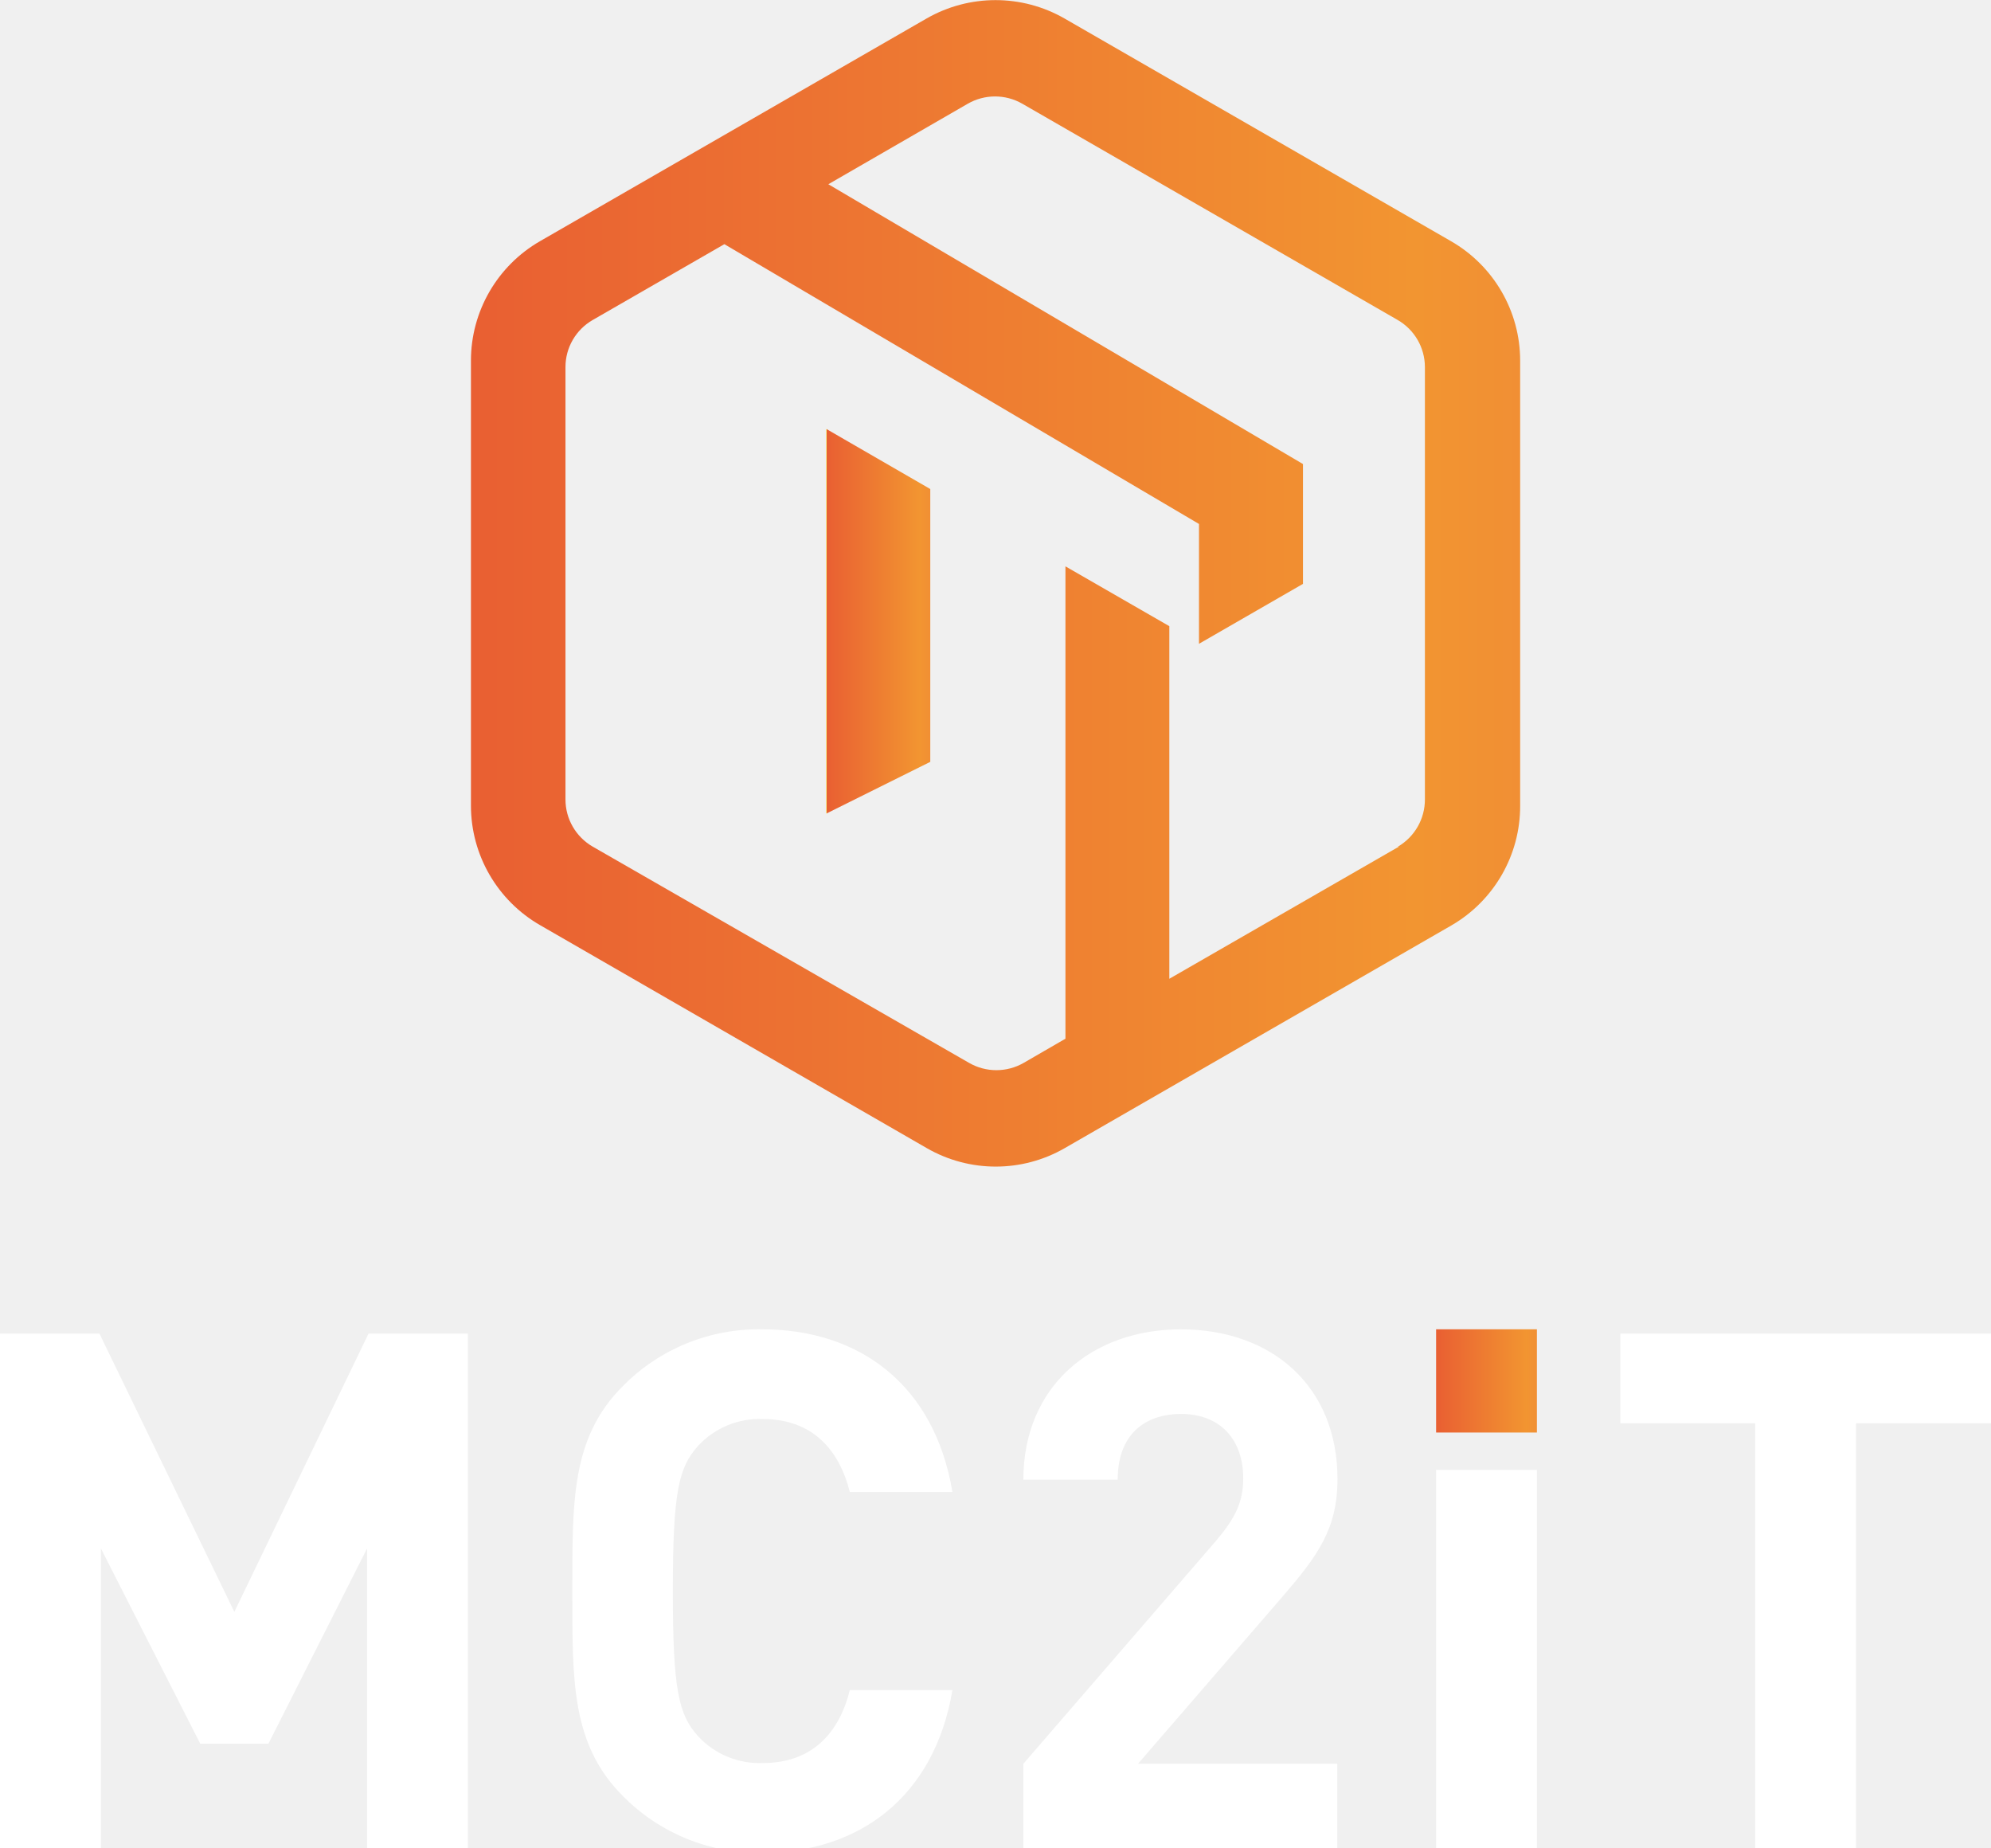
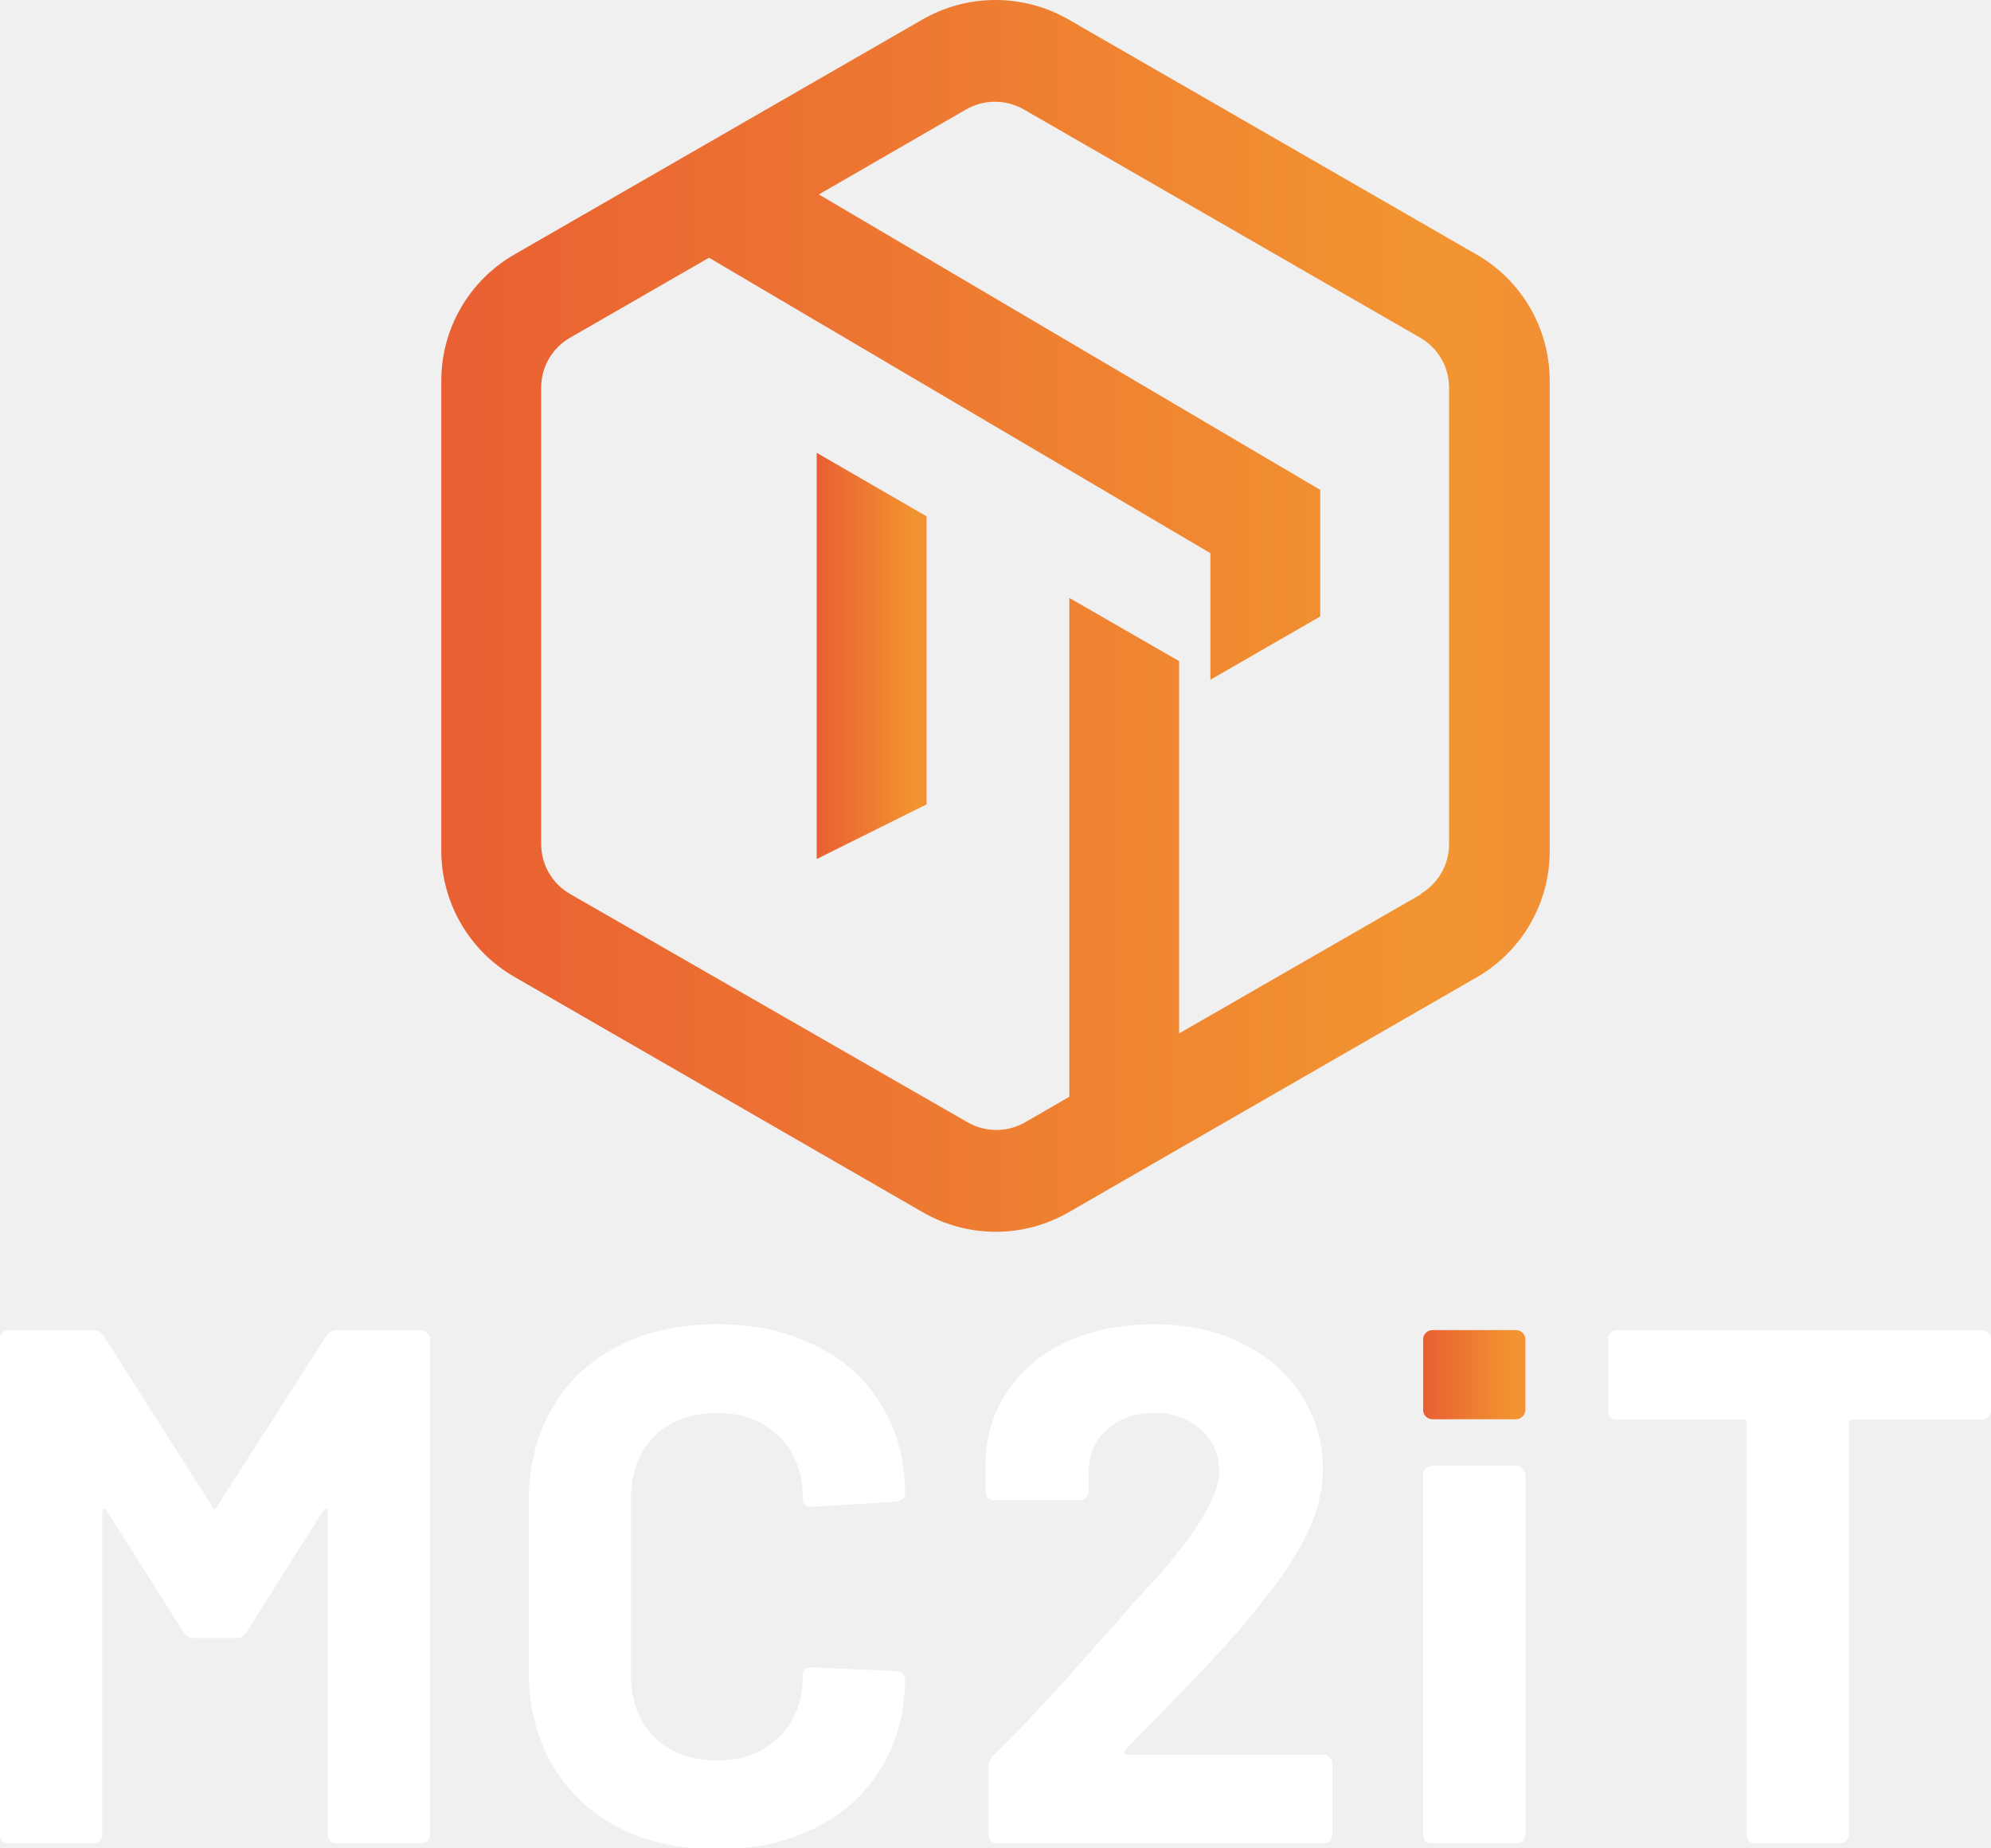
<svg xmlns="http://www.w3.org/2000/svg" xmlns:xlink="http://www.w3.org/1999/xlink" viewBox="0 0 194 180">
  <defs>
    <linearGradient id="a" x1="80.5" x2="90.63" y1="60.66" y2="60.66" gradientUnits="userSpaceOnUse">
      <stop offset="0" stop-color="#ffef26" />
      <stop offset="0" stop-color="#ffea21" />
      <stop offset="0" stop-color="#fed70f" />
      <stop offset="0" stop-color="#fdcc04" />
      <stop offset="0" stop-color="#fdc800" />
      <stop offset="0" stop-color="#e95f32" />
      <stop offset=".9" stop-color="#f29531" />
      <stop offset="1" stop-color="#f18f34" />
    </linearGradient>
    <linearGradient xlink:href="#a" id="c" x1="233.56" x2="335.82" y1="373.28" y2="373.28" gradientTransform="matrix(1.00015 0 0 .99773 -187.749 -315.61)" />
-     <linearGradient xlink:href="#a" id="d" x1="139.91" x2="149.73" y1="135.72" y2="135.72" gradientTransform="matrix(1.00015 0 0 .99773 0 -.883)" />
-     <linearGradient xlink:href="#a" id="b" x1="80.5" x2="90.63" y1="60.66" y2="60.66" gradientTransform="scale(1.00015 .99773)" gradientUnits="userSpaceOnUse" />
+     <linearGradient xlink:href="#a" id="d" x1="80.5" x2="90.63" y1="60.66" y2="60.66" gradientTransform="scale(1.00015 .99773)" gradientUnits="userSpaceOnUse" />
+     <linearGradient xlink:href="#a" id="b" x1="138.664" x2="148.626" y1="133.92" y2="133.92" gradientUnits="userSpaceOnUse" />
  </defs>
-   <path fill="url(#b)" d="m80.512 79.26 10.132-5.04V47.642l-10.132-5.856Z" />
-   <path fill="url(#c)" d="m90.294 1.796-37.676 21.7a13.472 13.44 0 0 0-6.73 11.634v43.361a13.482 13.45 0 0 0 6.73 11.634l37.676 21.72a13.432 13.4 0 0 0 13.462 0l37.666-21.69a13.472 13.44 0 0 0 6.7-11.664V35.13a13.462 13.43 0 0 0-6.74-11.634l-37.666-21.7a13.482 13.45 0 0 0-13.422 0zm46.007 80.686-22.363 12.87v-34.35l-10.122-5.827v46.015l-4.07 2.355a5.32 5.308 0 0 1-5.321 0L57.759 82.482a5.32 5.308 0 0 1-2.66-4.6V35.76a5.3 5.288 0 0 1 2.66-4.59l12.822-7.383 46.247 27.258v11.673l10.132-5.837V45.207L80.712 17.949l13.583-7.842a5.32 5.308 0 0 1 5.32 0l36.566 21.062a5.32 5.308 0 0 1 2.66 4.59v42.124a5.34 5.328 0 0 1-2.63 4.599z" />
-   <path fill="#fff" d="M35.766 180.067v-29.218l-9.612 19.024h-6.641L9.832 150.85v29.228H0v-50.155h9.691l13.143 27.106 13.072-27.106h9.681v50.135zm38.525.43a18.523 18.456 0 0 1-13.571-5.502c-5.09-5.062-4.95-11.33-4.95-20s-.14-14.948 4.95-19.99a18.523 18.456 0 0 1 13.572-5.501c9.402 0 16.753 5.351 18.513 15.845H82.803c-1-3.987-3.53-7.106-8.482-7.106a8.131 8.102 0 0 0-6.29 2.601c-1.91 2.113-2.47 4.505-2.47 14.151s.56 12.047 2.47 14.16a8.131 8.102 0 0 0 6.29 2.6c4.951 0 7.492-3.097 8.482-7.104h10.001c-1.77 10.494-9.191 15.844-18.513 15.844zm25.424-.43v-8.24l18.803-21.755c1.84-2.182 2.62-3.738 2.62-6.059 0-3.727-2.19-6.268-6.08-6.268-3 0-6.151 1.554-6.151 6.407h-9.192c0-9.148 6.721-14.648 15.343-14.648 8.901 0 15.262 5.57 15.262 14.58 0 4.861-1.91 7.463-5.37 11.478l-14.063 16.264H130.3v8.24zm40.217 0v-36.87h9.821v36.87zm40.916-41.405v41.405h-9.822v-41.405h-13.142v-8.74H194v8.73z" class="cls-3" />
-   <path fill="url(#d)" d="M139.932 129.5h9.821v10.057h-9.821z" />
+   <path fill="#fff" d="M193.152 129.576q.353 0 .565.286.283.214.283.571v7.001q0 .357-.283.643-.212.214-.565.214h-12.647q-.353 0-.353.358v40.075q0 .358-.283.643-.211.215-.565.215h-8.266q-.353 0-.636-.215-.212-.285-.212-.643V138.65q0-.358-.353-.358h-12.294q-.353 0-.636-.214-.212-.286-.212-.643v-7q0-.358.212-.572.283-.286.636-.286z" font-family="Barlow" font-size="71.043" font-weight="700" letter-spacing="2.004" style="-inkscape-font-specification:&quot;Barlow Bold&quot;" />
+   <rect width="9.962" height="8.689" x="138.664" y="129.576" fill="url(#b)" ry=".919" />
+   <path fill="#fff" d="M139.512 179.582c-.235 0-.447-.072-.636-.215a1.052 1.052 0 0 1-.212-.643V143.65c0-.238.071-.429.212-.571.189-.19.4-.286.636-.286h8.267a.67.67 0 0 1 .565.286.681.681 0 0 1 .282.571v35.075a.893.893 0 0 1-.282.643.76.76 0 0 1-.565.215zm-29.901-9.072q-.14.142-.07.285t.282.143h19.147q.354 0 .565.286.283.214.283.571v6.93q0 .357-.283.642-.211.215-.565.215H97.177q-.354 0-.636-.215-.212-.285-.212-.643v-6.572q0-.643.424-1.071 3.462-3.43 7.065-7.43 3.603-4.072 4.522-5.072 1.978-2.357 4.027-4.5 6.43-7.215 6.43-10.716 0-2.5-1.767-4.072-1.766-1.643-4.592-1.643-2.827 0-4.593 1.643-1.766 1.572-1.766 4.215v1.786q0 .357-.283.643-.212.214-.565.214h-8.337q-.353 0-.636-.214-.212-.286-.212-.643v-3.357q.212-3.858 2.402-6.787 2.19-3 5.794-4.572 3.674-1.571 8.196-1.571 5.016 0 8.69 1.928 3.744 1.858 5.723 5.072 2.049 3.215 2.049 7.144 0 3-1.484 6.144-1.484 3.143-4.451 6.786-2.19 2.786-4.734 5.5-2.543 2.715-7.56 7.859zm-39.721 9.643q-5.51 0-9.68-2.143-4.168-2.214-6.429-6.143-2.26-3.93-2.26-9.073v-16.502q0-5.143 2.26-9.072 2.261-3.93 6.43-6.072 4.168-2.143 9.679-2.143 5.44 0 9.538 2.071 4.169 2 6.43 5.787 2.331 3.714 2.331 8.643 0 .643-.848.786l-8.266.5h-.141q-.707 0-.707-.785 0-3.787-2.332-6.073-2.26-2.286-6.005-2.286-3.815 0-6.147 2.286-2.26 2.286-2.26 6.073v17.216q0 3.714 2.26 6 2.332 2.286 6.147 2.286 3.745 0 6.005-2.286 2.332-2.286 2.332-6 0-.786.848-.786l8.266.357q.353 0 .565.214.283.215.283.5 0 4.93-2.332 8.716-2.26 3.786-6.429 5.858-4.098 2.071-9.538 2.071zm-38.096-50.005q.353-.572.989-.572h8.266q.353 0 .565.286.283.214.283.571v48.291q0 .358-.283.643-.212.215-.565.215h-8.266q-.354 0-.636-.215-.212-.285-.212-.643v-31.503q0-.286-.141-.286-.142 0-.283.214l-7.49 11.859q-.352.571-.988.571h-4.169q-.636 0-.989-.571l-7.49-11.859q-.14-.214-.282-.142-.141 0-.141.285v31.432q0 .358-.283.643-.212.215-.565.215H.848q-.353 0-.636-.215-.212-.285-.212-.643v-48.29q0-.358.212-.572.283-.286.636-.286h8.266q.636 0 .99.572L20.7 146.792q.212.429.424 0z" font-family="Barlow" font-size="71.043" font-weight="700" letter-spacing="2.004" style="-inkscape-font-specification:&quot;Barlow Bold&quot;" />
+   <path fill="url(#c)" d="m90.294 1.796-37.676 21.7a13.472 13.44 0 0 0-6.73 11.634v43.361a13.482 13.45 0 0 0 6.73 11.634l37.676 21.72a13.432 13.4 0 0 0 13.462 0l37.666-21.69a13.472 13.44 0 0 0 6.7-11.664V35.13a13.462 13.43 0 0 0-6.74-11.634l-37.666-21.7a13.482 13.45 0 0 0-13.422 0zm46.007 80.686-22.363 12.87v-34.35l-10.122-5.827v46.015l-4.07 2.355a5.32 5.308 0 0 1-5.321 0L57.759 82.482a5.32 5.308 0 0 1-2.66-4.6V35.76a5.3 5.288 0 0 1 2.66-4.59l12.822-7.383 46.247 27.258v11.673l10.132-5.837V45.207L80.712 17.949l13.583-7.842a5.32 5.308 0 0 1 5.32 0l36.566 21.062a5.32 5.308 0 0 1 2.66 4.59v42.124a5.34 5.328 0 0 1-2.63 4.599z" transform="matrix(1.0564 0 0 1.05599 -5.476 -.012)" />
+   <path fill="url(#d)" d="m80.512 79.26 10.132-5.04V47.642l-10.132-5.856Z" transform="matrix(1.0564 0 0 1.05599 -5.476 -.012)" />
</svg>
